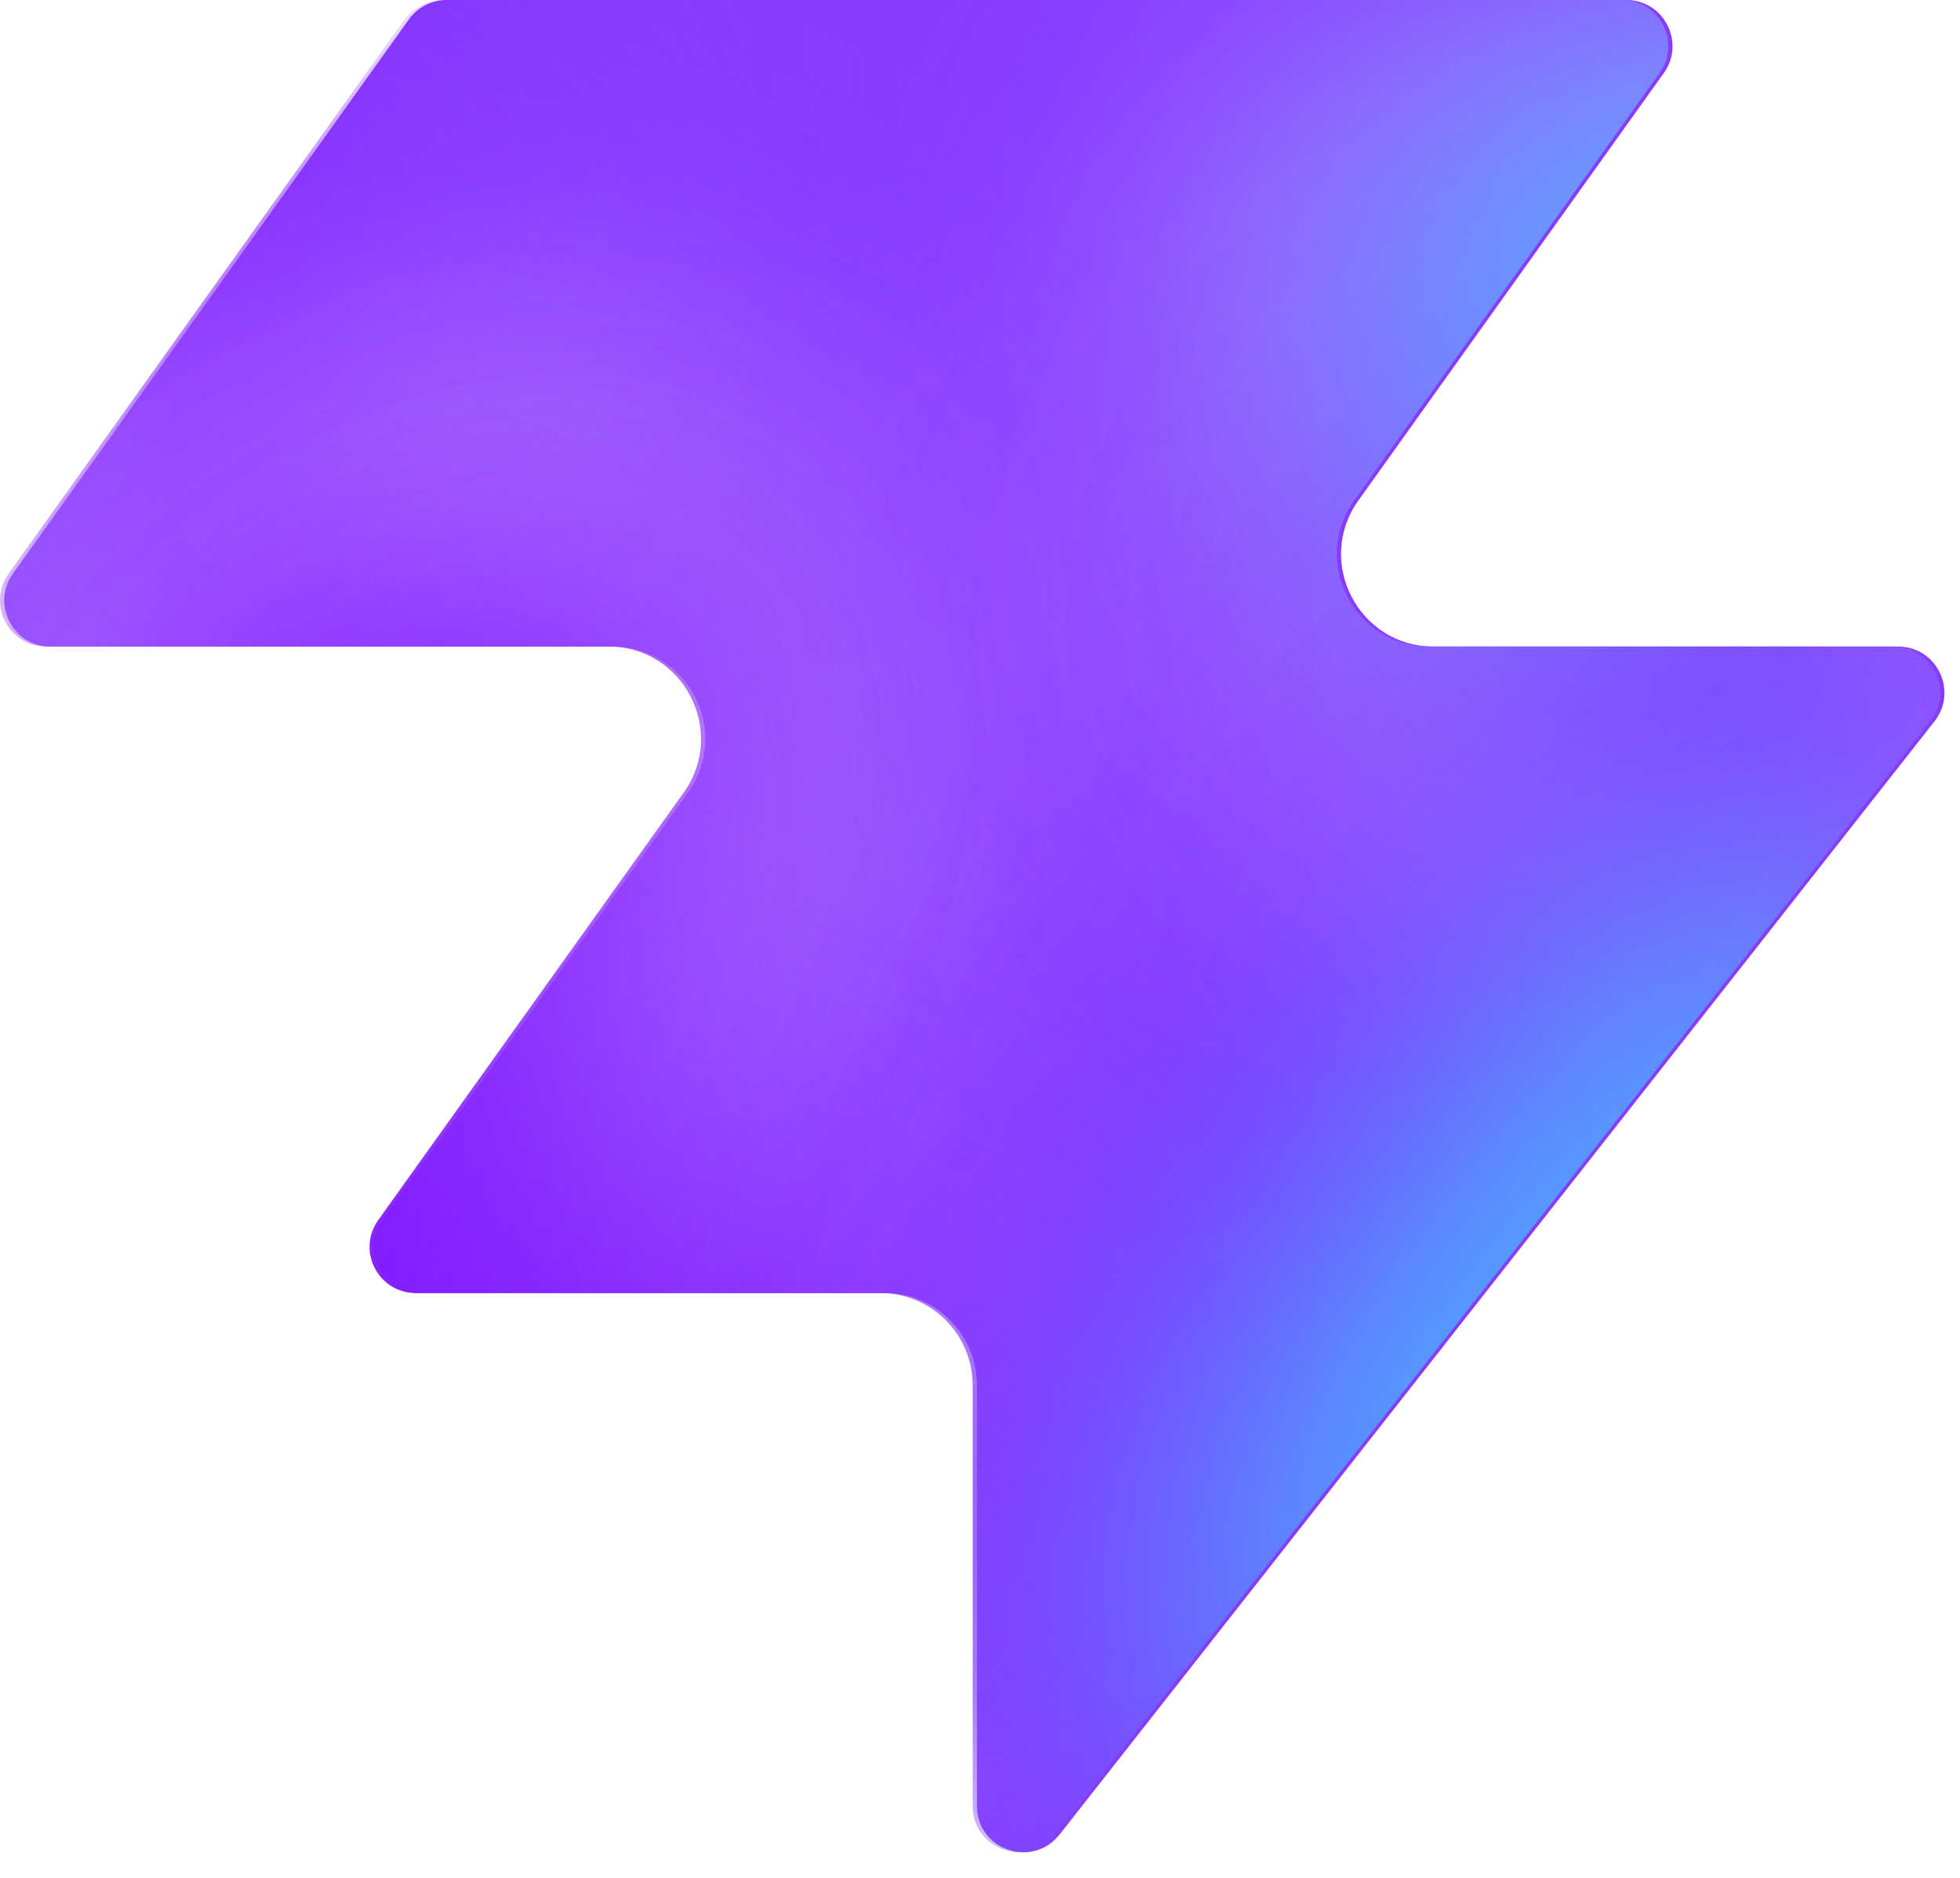
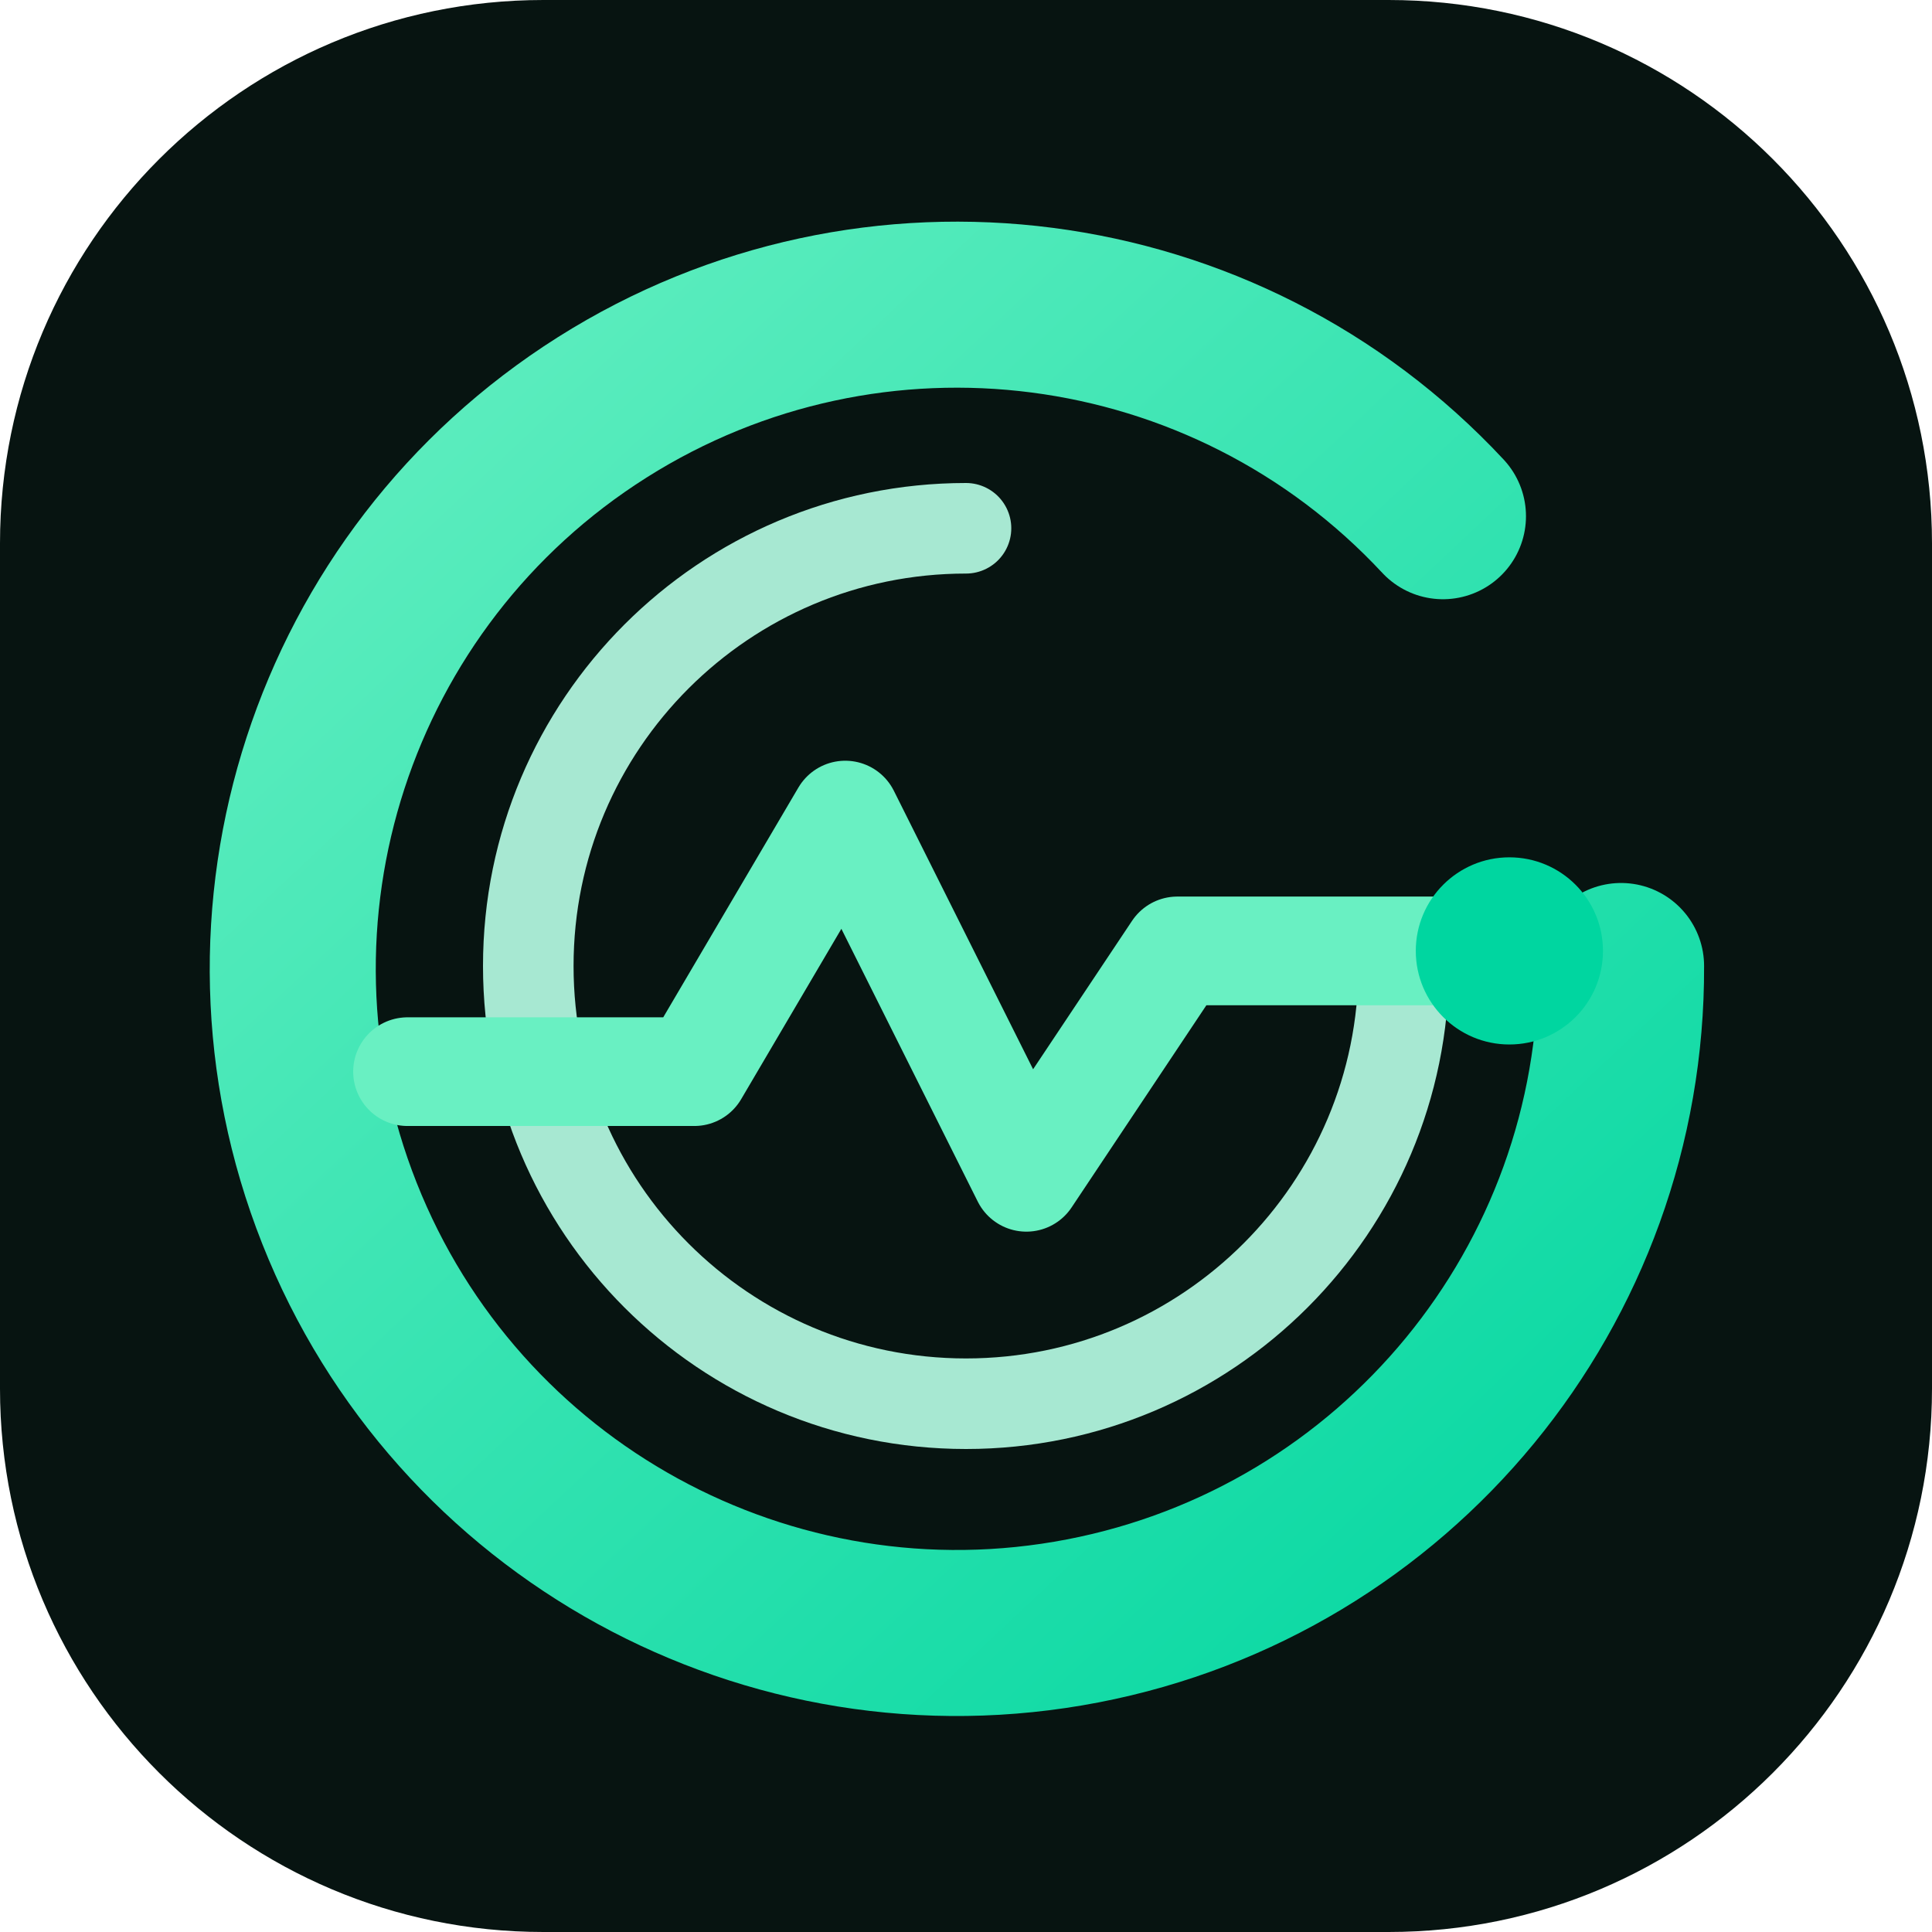
- <svg xmlns="http://www.w3.org/2000/svg" width="48" height="46" fill="none" viewBox="0 0 48 46">
-   <path fill="#863bff" d="M25.946 44.938c-.664.845-2.021.375-2.021-.698V33.937a2.26 2.26 0 0 0-2.262-2.262H10.287c-.92 0-1.456-1.04-.92-1.788l7.48-10.471c1.07-1.497 0-3.578-1.842-3.578H1.237c-.92 0-1.456-1.04-.92-1.788L10.013.474c.214-.297.556-.474.92-.474h28.894c.92 0 1.456 1.04.92 1.788l-7.48 10.471c-1.07 1.498 0 3.579 1.842 3.579h11.377c.943 0 1.473 1.088.89 1.83L25.947 44.94z" style="fill:#863bff;fill:color(display-p3 .525 .23 1);fill-opacity:1" />
-   <mask id="a" width="48" height="46" x="0" y="0" maskUnits="userSpaceOnUse" style="mask-type:alpha">
-     <path fill="#000" d="M25.842 44.938c-.664.844-2.021.375-2.021-.698V33.937a2.26 2.26 0 0 0-2.262-2.262H10.183c-.92 0-1.456-1.04-.92-1.788l7.48-10.471c1.07-1.498 0-3.579-1.842-3.579H1.133c-.92 0-1.456-1.04-.92-1.787L9.91.473c.214-.297.556-.474.92-.474h28.894c.92 0 1.456 1.04.92 1.788l-7.48 10.471c-1.07 1.498 0 3.578 1.842 3.578h11.377c.943 0 1.473 1.088.89 1.832L25.843 44.94z" style="fill:#000;fill-opacity:1" />
-   </mask>
-   <g mask="url(#a)">
-     <g filter="url(#b)">
-       <ellipse cx="5.508" cy="14.704" fill="#ede6ff" rx="5.508" ry="14.704" style="fill:#ede6ff;fill:color(display-p3 .927 .903 1);fill-opacity:1" transform="matrix(.00324 1 1 -.00324 -4.47 31.516)" />
-     </g>
-     <g filter="url(#c)">
-       <ellipse cx="10.399" cy="29.851" fill="#ede6ff" rx="10.399" ry="29.851" style="fill:#ede6ff;fill:color(display-p3 .927 .903 1);fill-opacity:1" transform="matrix(.00324 1 1 -.00324 -39.328 7.883)" />
-     </g>
-     <g filter="url(#d)">
-       <ellipse cx="5.508" cy="30.487" fill="#7e14ff" rx="5.508" ry="30.487" style="fill:#7e14ff;fill:color(display-p3 .492 .077 1);fill-opacity:1" transform="rotate(89.814 -25.913 -14.639)scale(1 -1)" />
-     </g>
-     <g filter="url(#e)">
-       <ellipse cx="5.508" cy="30.599" fill="#7e14ff" rx="5.508" ry="30.599" style="fill:#7e14ff;fill:color(display-p3 .492 .077 1);fill-opacity:1" transform="rotate(89.814 -32.644 -3.334)scale(1 -1)" />
-     </g>
-     <g filter="url(#f)">
-       <ellipse cx="5.508" cy="30.599" fill="#7e14ff" rx="5.508" ry="30.599" style="fill:#7e14ff;fill:color(display-p3 .492 .077 1);fill-opacity:1" transform="matrix(.00324 1 1 -.00324 -34.34 30.47)" />
-     </g>
-     <g filter="url(#g)">
-       <ellipse cx="14.072" cy="22.078" fill="#ede6ff" rx="14.072" ry="22.078" style="fill:#ede6ff;fill:color(display-p3 .927 .903 1);fill-opacity:1" transform="rotate(93.35 24.506 48.493)scale(-1 1)" />
-     </g>
-     <g filter="url(#h)">
-       <ellipse cx="3.47" cy="21.501" fill="#7e14ff" rx="3.47" ry="21.501" style="fill:#7e14ff;fill:color(display-p3 .492 .077 1);fill-opacity:1" transform="rotate(89.009 28.708 47.59)scale(-1 1)" />
-     </g>
-     <g filter="url(#i)">
-       <ellipse cx="3.47" cy="21.501" fill="#7e14ff" rx="3.47" ry="21.501" style="fill:#7e14ff;fill:color(display-p3 .492 .077 1);fill-opacity:1" transform="rotate(89.009 28.708 47.59)scale(-1 1)" />
-     </g>
-     <g filter="url(#j)">
-       <ellipse cx=".387" cy="8.972" fill="#7e14ff" rx="4.407" ry="29.108" style="fill:#7e14ff;fill:color(display-p3 .492 .077 1);fill-opacity:1" transform="rotate(39.51 .387 8.972)" />
-     </g>
-     <g filter="url(#k)">
-       <ellipse cx="47.523" cy="-6.092" fill="#7e14ff" rx="4.407" ry="29.108" style="fill:#7e14ff;fill:color(display-p3 .492 .077 1);fill-opacity:1" transform="rotate(37.892 47.523 -6.092)" />
-     </g>
-     <g filter="url(#l)">
-       <ellipse cx="41.412" cy="6.333" fill="#47bfff" rx="5.971" ry="9.665" style="fill:#47bfff;fill:color(display-p3 .28 .748 1);fill-opacity:1" transform="rotate(37.892 41.412 6.333)" />
-     </g>
-     <g filter="url(#m)">
-       <ellipse cx="-1.879" cy="38.332" fill="#7e14ff" rx="4.407" ry="29.108" style="fill:#7e14ff;fill:color(display-p3 .492 .077 1);fill-opacity:1" transform="rotate(37.892 -1.88 38.332)" />
-     </g>
-     <g filter="url(#n)">
-       <ellipse cx="-1.879" cy="38.332" fill="#7e14ff" rx="4.407" ry="29.108" style="fill:#7e14ff;fill:color(display-p3 .492 .077 1);fill-opacity:1" transform="rotate(37.892 -1.88 38.332)" />
-     </g>
-     <g filter="url(#o)">
-       <ellipse cx="35.651" cy="29.907" fill="#7e14ff" rx="4.407" ry="29.108" style="fill:#7e14ff;fill:color(display-p3 .492 .077 1);fill-opacity:1" transform="rotate(37.892 35.651 29.907)" />
-     </g>
-     <g filter="url(#p)">
-       <ellipse cx="38.418" cy="32.4" fill="#47bfff" rx="5.971" ry="15.297" style="fill:#47bfff;fill:color(display-p3 .28 .748 1);fill-opacity:1" transform="rotate(37.892 38.418 32.4)" />
-     </g>
-   </g>
+ <svg xmlns="http://www.w3.org/2000/svg" viewBox="0 0 64 64">
  <defs>
-     <filter id="b" width="60.045" height="41.654" x="-19.77" y="16.149" color-interpolation-filters="sRGB" filterUnits="userSpaceOnUse">
-       <feFlood flood-opacity="0" result="BackgroundImageFix" />
-       <feBlend in="SourceGraphic" in2="BackgroundImageFix" result="shape" />
-       <feGaussianBlur result="effect1_foregroundBlur_2002_17158" stdDeviation="7.659" />
-     </filter>
-     <filter id="c" width="90.34" height="51.437" x="-54.613" y="-7.533" color-interpolation-filters="sRGB" filterUnits="userSpaceOnUse">
-       <feFlood flood-opacity="0" result="BackgroundImageFix" />
-       <feBlend in="SourceGraphic" in2="BackgroundImageFix" result="shape" />
-       <feGaussianBlur result="effect1_foregroundBlur_2002_17158" stdDeviation="7.659" />
-     </filter>
-     <filter id="d" width="79.355" height="29.4" x="-49.64" y="2.03" color-interpolation-filters="sRGB" filterUnits="userSpaceOnUse">
-       <feFlood flood-opacity="0" result="BackgroundImageFix" />
-       <feBlend in="SourceGraphic" in2="BackgroundImageFix" result="shape" />
-       <feGaussianBlur result="effect1_foregroundBlur_2002_17158" stdDeviation="4.596" />
-     </filter>
-     <filter id="e" width="79.579" height="29.4" x="-45.045" y="20.029" color-interpolation-filters="sRGB" filterUnits="userSpaceOnUse">
-       <feFlood flood-opacity="0" result="BackgroundImageFix" />
-       <feBlend in="SourceGraphic" in2="BackgroundImageFix" result="shape" />
-       <feGaussianBlur result="effect1_foregroundBlur_2002_17158" stdDeviation="4.596" />
-     </filter>
-     <filter id="f" width="79.579" height="29.4" x="-43.513" y="21.178" color-interpolation-filters="sRGB" filterUnits="userSpaceOnUse">
-       <feFlood flood-opacity="0" result="BackgroundImageFix" />
-       <feBlend in="SourceGraphic" in2="BackgroundImageFix" result="shape" />
-       <feGaussianBlur result="effect1_foregroundBlur_2002_17158" stdDeviation="4.596" />
-     </filter>
-     <filter id="g" width="74.749" height="58.852" x="15.756" y="-17.901" color-interpolation-filters="sRGB" filterUnits="userSpaceOnUse">
-       <feFlood flood-opacity="0" result="BackgroundImageFix" />
-       <feBlend in="SourceGraphic" in2="BackgroundImageFix" result="shape" />
-       <feGaussianBlur result="effect1_foregroundBlur_2002_17158" stdDeviation="7.659" />
-     </filter>
-     <filter id="h" width="61.377" height="25.362" x="23.548" y="2.284" color-interpolation-filters="sRGB" filterUnits="userSpaceOnUse">
-       <feFlood flood-opacity="0" result="BackgroundImageFix" />
-       <feBlend in="SourceGraphic" in2="BackgroundImageFix" result="shape" />
-       <feGaussianBlur result="effect1_foregroundBlur_2002_17158" stdDeviation="4.596" />
-     </filter>
-     <filter id="i" width="61.377" height="25.362" x="23.548" y="2.284" color-interpolation-filters="sRGB" filterUnits="userSpaceOnUse">
-       <feFlood flood-opacity="0" result="BackgroundImageFix" />
-       <feBlend in="SourceGraphic" in2="BackgroundImageFix" result="shape" />
-       <feGaussianBlur result="effect1_foregroundBlur_2002_17158" stdDeviation="4.596" />
-     </filter>
-     <filter id="j" width="56.045" height="63.649" x="-27.636" y="-22.853" color-interpolation-filters="sRGB" filterUnits="userSpaceOnUse">
-       <feFlood flood-opacity="0" result="BackgroundImageFix" />
-       <feBlend in="SourceGraphic" in2="BackgroundImageFix" result="shape" />
-       <feGaussianBlur result="effect1_foregroundBlur_2002_17158" stdDeviation="4.596" />
-     </filter>
-     <filter id="k" width="54.814" height="64.646" x="20.116" y="-38.415" color-interpolation-filters="sRGB" filterUnits="userSpaceOnUse">
-       <feFlood flood-opacity="0" result="BackgroundImageFix" />
-       <feBlend in="SourceGraphic" in2="BackgroundImageFix" result="shape" />
-       <feGaussianBlur result="effect1_foregroundBlur_2002_17158" stdDeviation="4.596" />
-     </filter>
-     <filter id="l" width="33.541" height="35.313" x="24.641" y="-11.323" color-interpolation-filters="sRGB" filterUnits="userSpaceOnUse">
-       <feFlood flood-opacity="0" result="BackgroundImageFix" />
-       <feBlend in="SourceGraphic" in2="BackgroundImageFix" result="shape" />
-       <feGaussianBlur result="effect1_foregroundBlur_2002_17158" stdDeviation="4.596" />
-     </filter>
-     <filter id="m" width="54.814" height="64.646" x="-29.286" y="6.009" color-interpolation-filters="sRGB" filterUnits="userSpaceOnUse">
-       <feFlood flood-opacity="0" result="BackgroundImageFix" />
-       <feBlend in="SourceGraphic" in2="BackgroundImageFix" result="shape" />
-       <feGaussianBlur result="effect1_foregroundBlur_2002_17158" stdDeviation="4.596" />
-     </filter>
-     <filter id="n" width="54.814" height="64.646" x="-29.286" y="6.009" color-interpolation-filters="sRGB" filterUnits="userSpaceOnUse">
-       <feFlood flood-opacity="0" result="BackgroundImageFix" />
-       <feBlend in="SourceGraphic" in2="BackgroundImageFix" result="shape" />
-       <feGaussianBlur result="effect1_foregroundBlur_2002_17158" stdDeviation="4.596" />
-     </filter>
-     <filter id="o" width="54.814" height="64.646" x="8.244" y="-2.416" color-interpolation-filters="sRGB" filterUnits="userSpaceOnUse">
-       <feFlood flood-opacity="0" result="BackgroundImageFix" />
-       <feBlend in="SourceGraphic" in2="BackgroundImageFix" result="shape" />
-       <feGaussianBlur result="effect1_foregroundBlur_2002_17158" stdDeviation="4.596" />
-     </filter>
-     <filter id="p" width="39.409" height="43.623" x="18.713" y="10.588" color-interpolation-filters="sRGB" filterUnits="userSpaceOnUse">
-       <feFlood flood-opacity="0" result="BackgroundImageFix" />
-       <feBlend in="SourceGraphic" in2="BackgroundImageFix" result="shape" />
-       <feGaussianBlur result="effect1_foregroundBlur_2002_17158" stdDeviation="4.596" />
-     </filter>
+     <linearGradient id="mint" x1="8" y1="7" x2="55" y2="57" gradientUnits="userSpaceOnUse">
+       <stop stop-color="#69F0C2" />
+       <stop offset="1" stop-color="#00D6A0" />
+     </linearGradient>
  </defs>
+   <rect width="64" height="64" rx="18" fill="#071411" />
+   <path d="M47.8 17.1A22 22 0 1 0 53.7 32" fill="none" stroke="url(#mint)" stroke-width="5.5" stroke-linecap="round" />
+   <path d="M32 17.5A14.5 14.5 0 1 0 46.5 32" fill="none" stroke="#B8FFE7" stroke-opacity=".9" stroke-width="3" stroke-linecap="round" />
+   <path d="M13.5 35.5H23L28 27L34 39L39 31.5H50" fill="none" stroke="#69F0C2" stroke-width="3.6" stroke-linecap="round" stroke-linejoin="round" />
+   <circle cx="50" cy="31.5" r="3.1" fill="#00D6A0" />
</svg>
